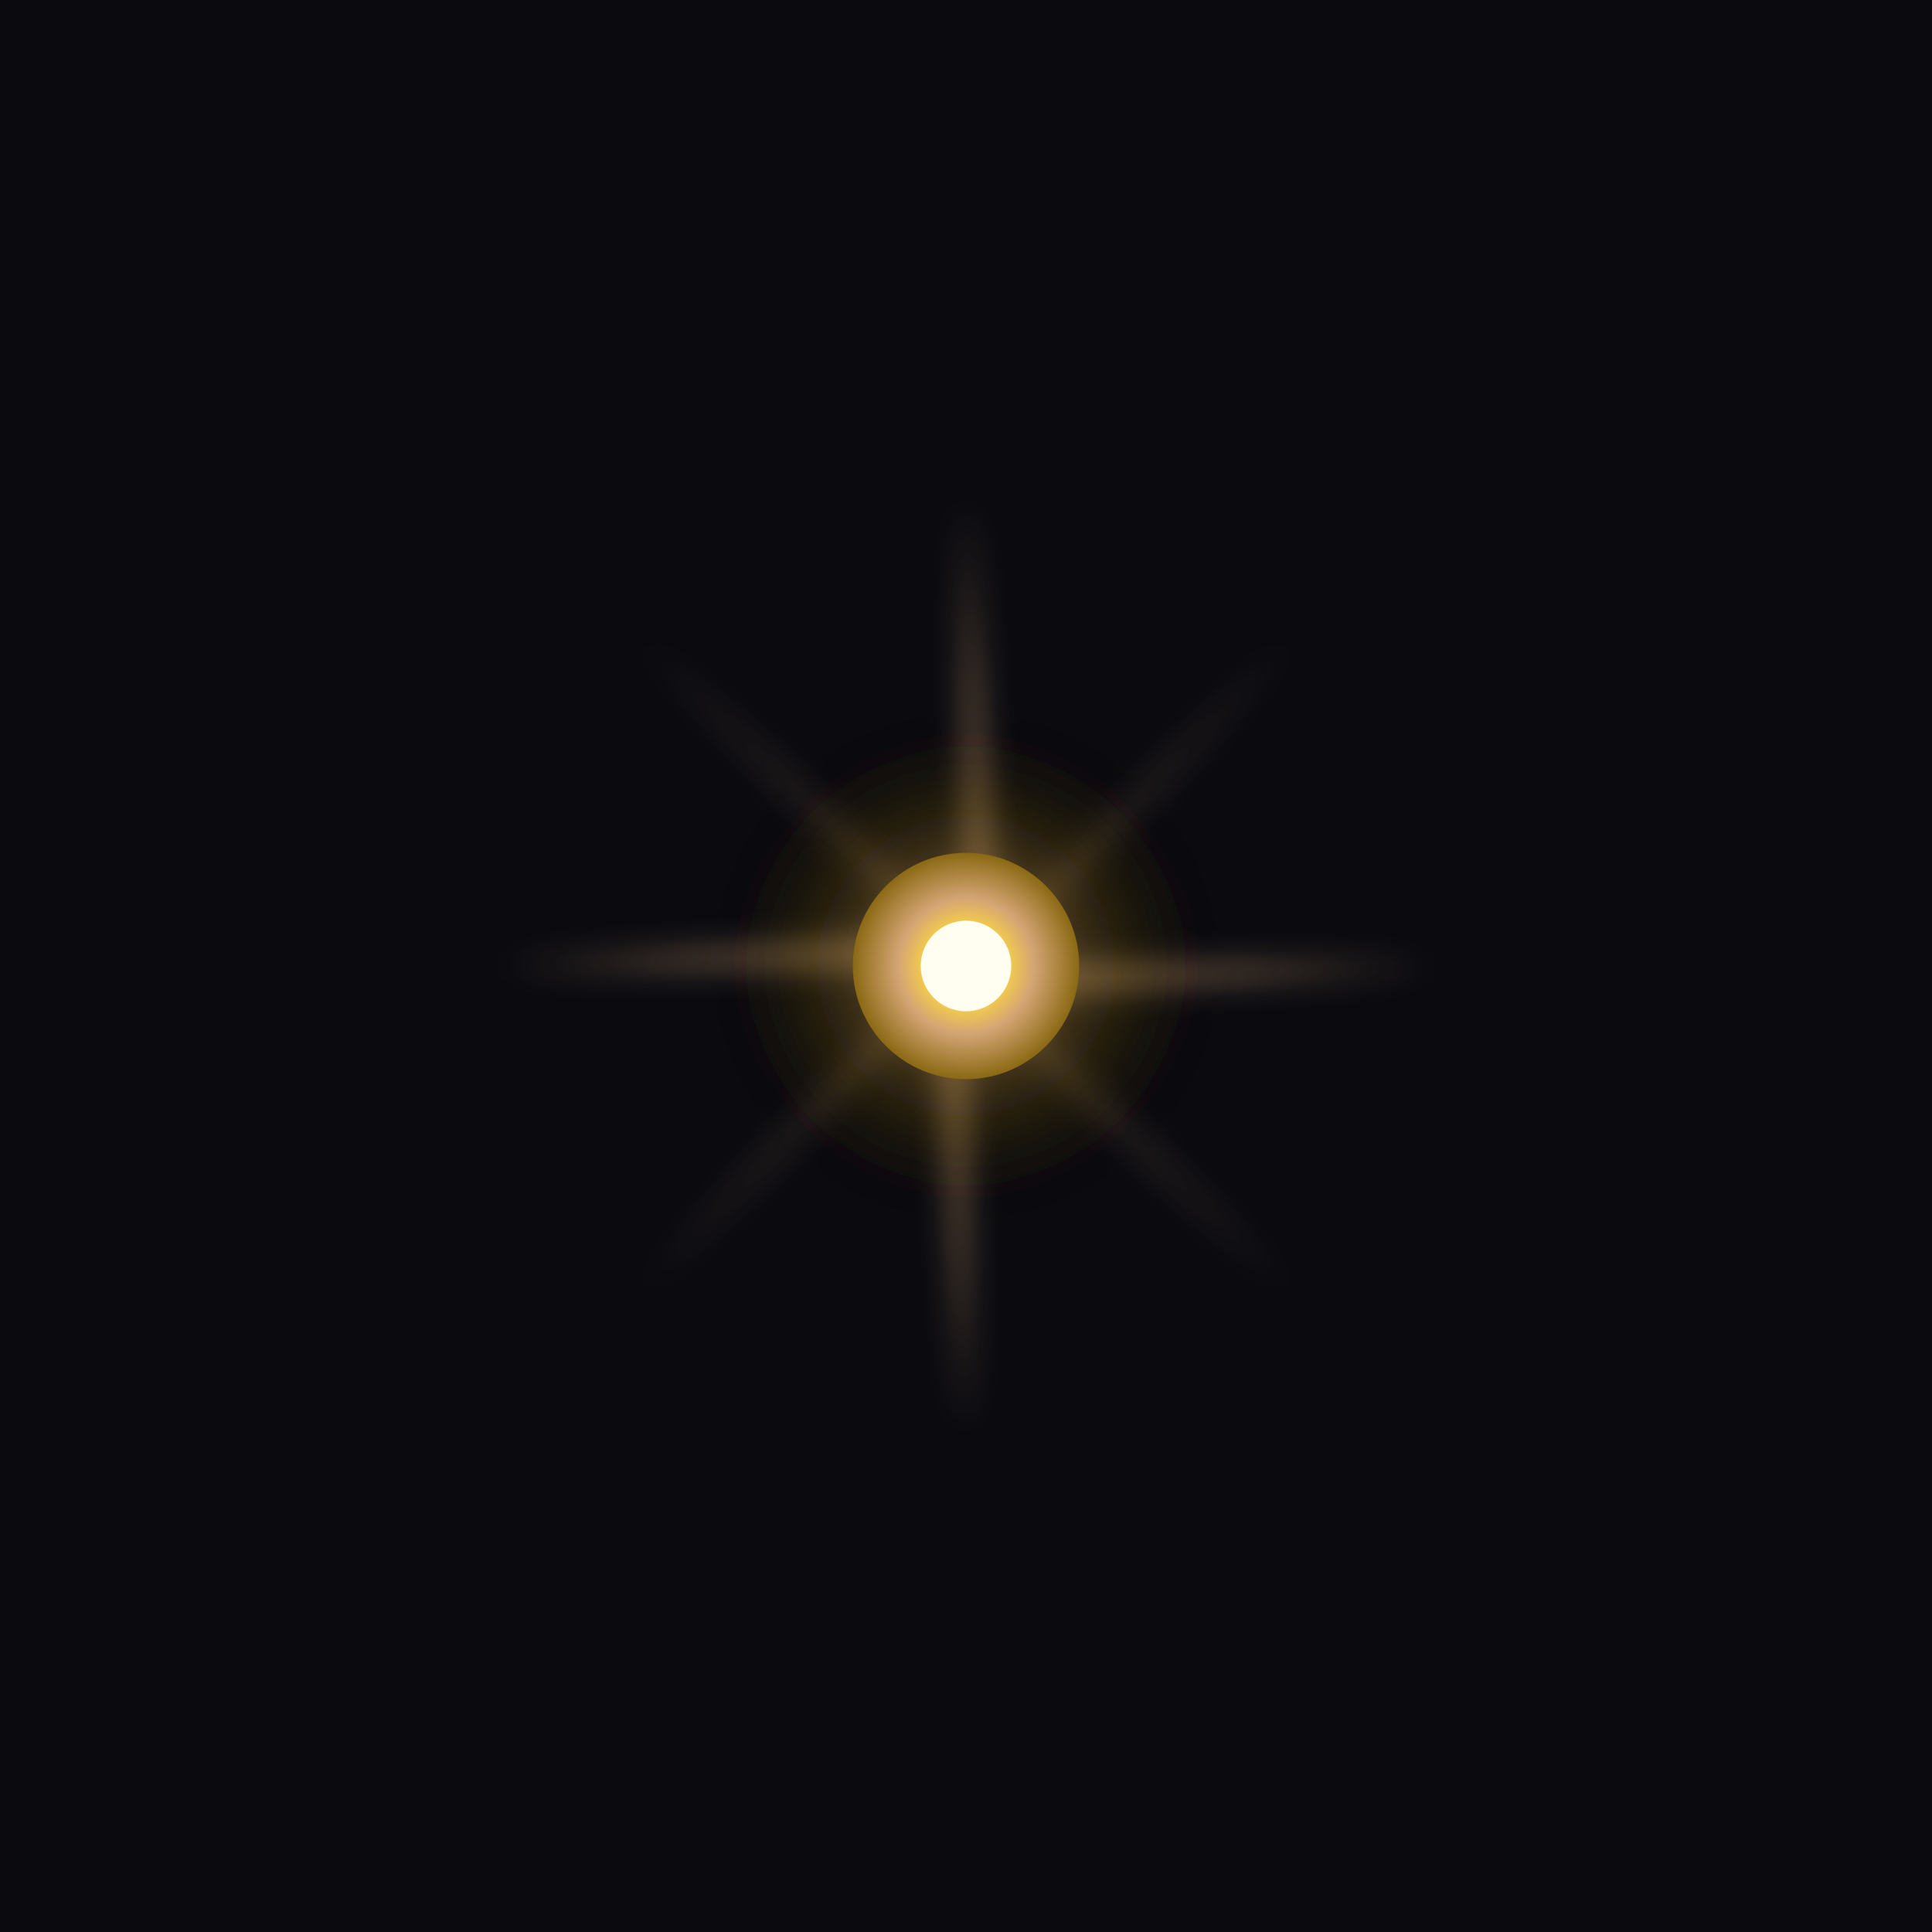
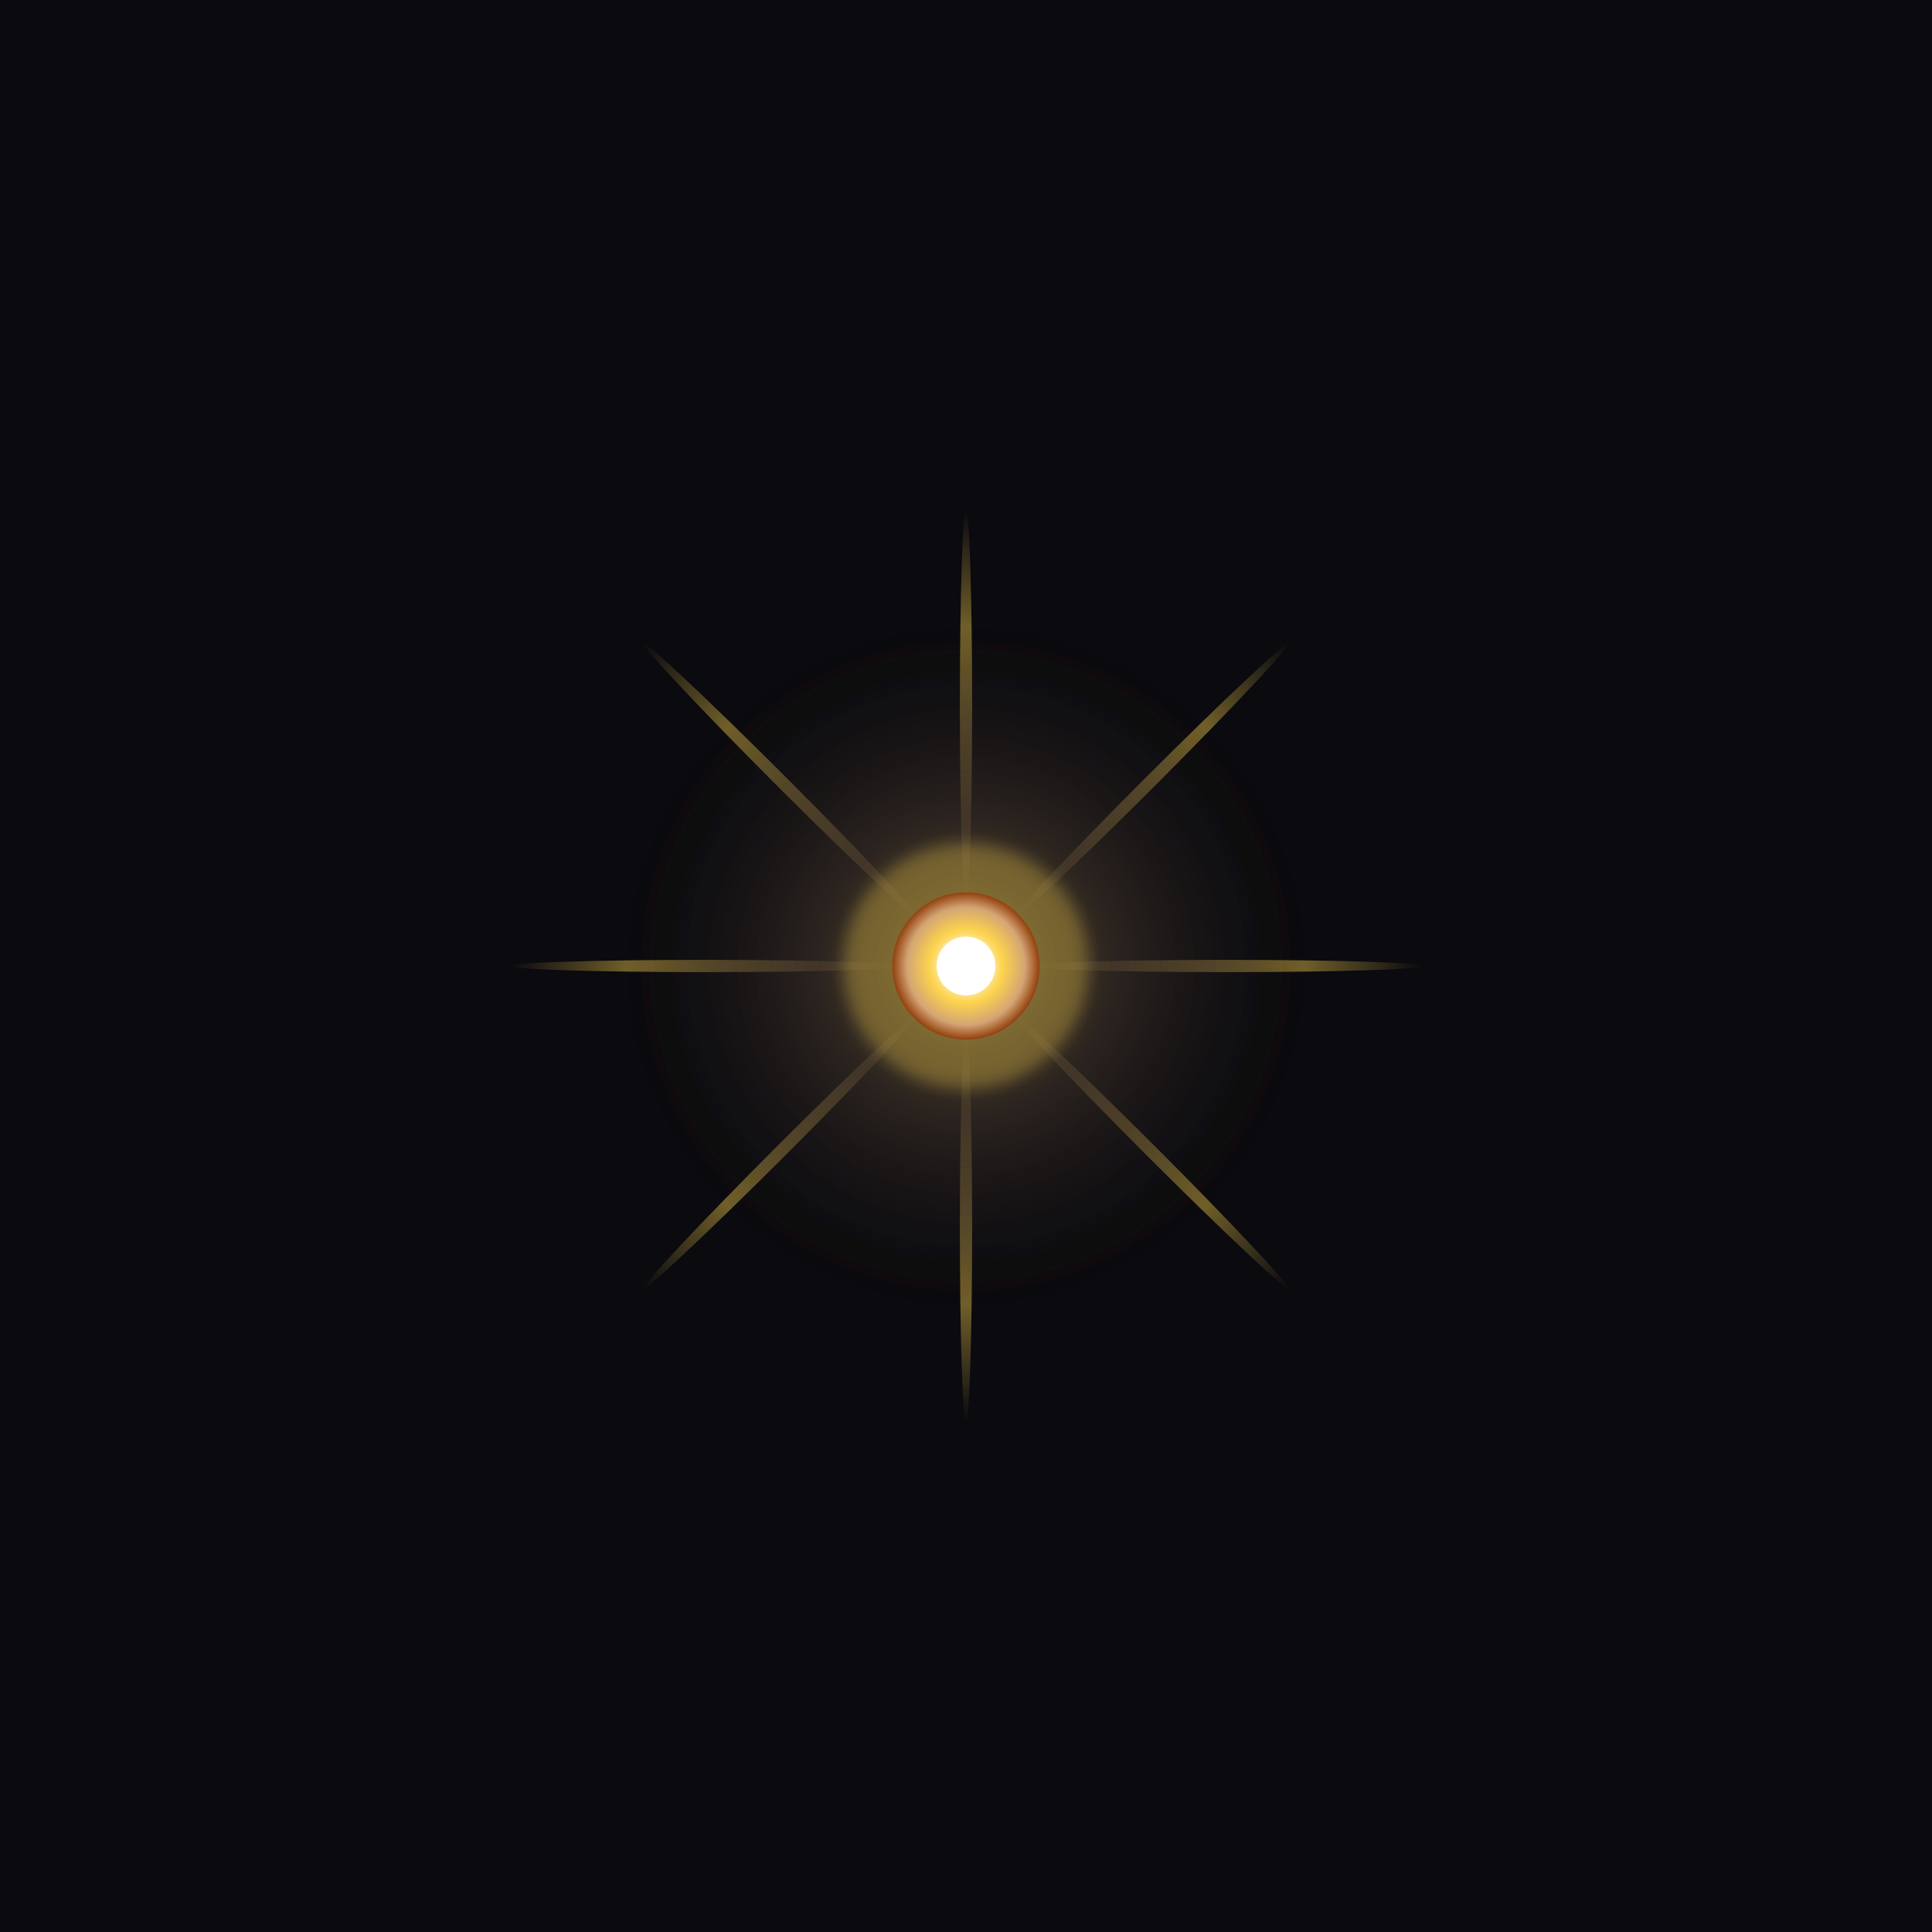
<svg xmlns="http://www.w3.org/2000/svg" viewBox="0 0 512 512">
  <defs>
-     <radialGradient id="glow-center" cx="50%" cy="50%" r="50%">
-       <stop offset="0%" stop-color="#fff9e6" />
-       <stop offset="30%" stop-color="#ffd93d" />
-       <stop offset="60%" stop-color="#d4a574" />
-       <stop offset="100%" stop-color="#8b6914" />
+     <radialGradient id="core" cx="50%" cy="50%" r="50%">
+       <stop offset="0%" stop-color="#ffffff" />
+       <stop offset="20%" stop-color="#fffbeb" />
+       <stop offset="50%" stop-color="#fcd34d" />
+       <stop offset="80%" stop-color="#d4a574" />
+       <stop offset="100%" stop-color="#92400e" />
    </radialGradient>
-     <radialGradient id="glow-outer" cx="50%" cy="50%" r="50%">
-       <stop offset="0%" stop-color="#d4a574" stop-opacity="0.8" />
-       <stop offset="50%" stop-color="#8b6914" stop-opacity="0.3" />
+     <radialGradient id="halo" cx="50%" cy="50%" r="50%">
+       <stop offset="0%" stop-color="#fcd34d" stop-opacity="0.4" />
+       <stop offset="40%" stop-color="#d4a574" stop-opacity="0.15" />
      <stop offset="100%" stop-color="#000" stop-opacity="0" />
    </radialGradient>
-     <filter id="blur" x="-50%" y="-50%" width="200%" height="200%">
-       <feGaussianBlur in="SourceGraphic" stdDeviation="6" />
+     <linearGradient id="ray" x1="0%" y1="0%" x2="0%" y2="100%">
+       <stop offset="0%" stop-color="#fcd34d" stop-opacity="0" />
+       <stop offset="30%" stop-color="#fcd34d" stop-opacity="0.6" />
+       <stop offset="100%" stop-color="#d4a574" stop-opacity="0" />
+     </linearGradient>
+     <filter id="softBlur" x="-100%" y="-100%" width="300%" height="300%">
+       <feGaussianBlur in="SourceGraphic" stdDeviation="8" />
+     </filter>
+     <filter id="coreGlow" x="-50%" y="-50%" width="200%" height="200%">
+       <feGaussianBlur in="SourceGraphic" stdDeviation="3" />
    </filter>
  </defs>
  <rect width="512" height="512" fill="#0a0a0f" />
-   <g transform="translate(256,256) scale(0.7) translate(-256,-256)" filter="url(#blur)" opacity="0.6">
-     <polygon points="256,256 256,80 268,256" fill="#d4a574" />
-     <polygon points="256,256 432,256 256,268" fill="#d4a574" />
-     <polygon points="256,256 256,432 244,256" fill="#d4a574" />
-     <polygon points="256,256 80,256 256,244" fill="#d4a574" />
-     <polygon points="256,256 380,132 264,256" fill="#d4a574" opacity="0.7" />
-     <polygon points="256,256 380,380 256,264" fill="#d4a574" opacity="0.7" />
-     <polygon points="256,256 132,380 248,256" fill="#d4a574" opacity="0.7" />
-     <polygon points="256,256 132,132 256,248" fill="#d4a574" opacity="0.7" />
+   <g transform="translate(256,256) scale(0.65) translate(-256,-256)">
+     <circle cx="256" cy="256" r="160" fill="url(#halo)" filter="url(#softBlur)" />
+     <g opacity="0.7">
+       <ellipse cx="256" cy="150" rx="2.5" ry="80" fill="url(#ray)" transform="rotate(0 256 256)" />
+       <ellipse cx="256" cy="150" rx="2.5" ry="80" fill="url(#ray)" transform="rotate(45 256 256)" />
+       <ellipse cx="256" cy="150" rx="2.5" ry="80" fill="url(#ray)" transform="rotate(90 256 256)" />
+       <ellipse cx="256" cy="150" rx="2.5" ry="80" fill="url(#ray)" transform="rotate(135 256 256)" />
+       <ellipse cx="256" cy="150" rx="2.5" ry="80" fill="url(#ray)" transform="rotate(180 256 256)" />
+       <ellipse cx="256" cy="150" rx="2.5" ry="80" fill="url(#ray)" transform="rotate(225 256 256)" />
+       <ellipse cx="256" cy="150" rx="2.5" ry="80" fill="url(#ray)" transform="rotate(270 256 256)" />
+       <ellipse cx="256" cy="150" rx="2.5" ry="80" fill="url(#ray)" transform="rotate(315 256 256)" />
+     </g>
+     <circle cx="256" cy="256" r="50" fill="#fcd34d" opacity="0.3" filter="url(#coreGlow)" />
+     <circle cx="256" cy="256" r="30" fill="url(#core)" />
+     <circle cx="256" cy="256" r="12" fill="#ffffff" />
  </g>
-   <circle cx="256" cy="256" r="70" fill="url(#glow-outer)" filter="url(#blur)" />
-   <circle cx="256" cy="256" r="30" fill="url(#glow-center)" />
-   <circle cx="256" cy="256" r="12" fill="#fffef0" />
</svg>
